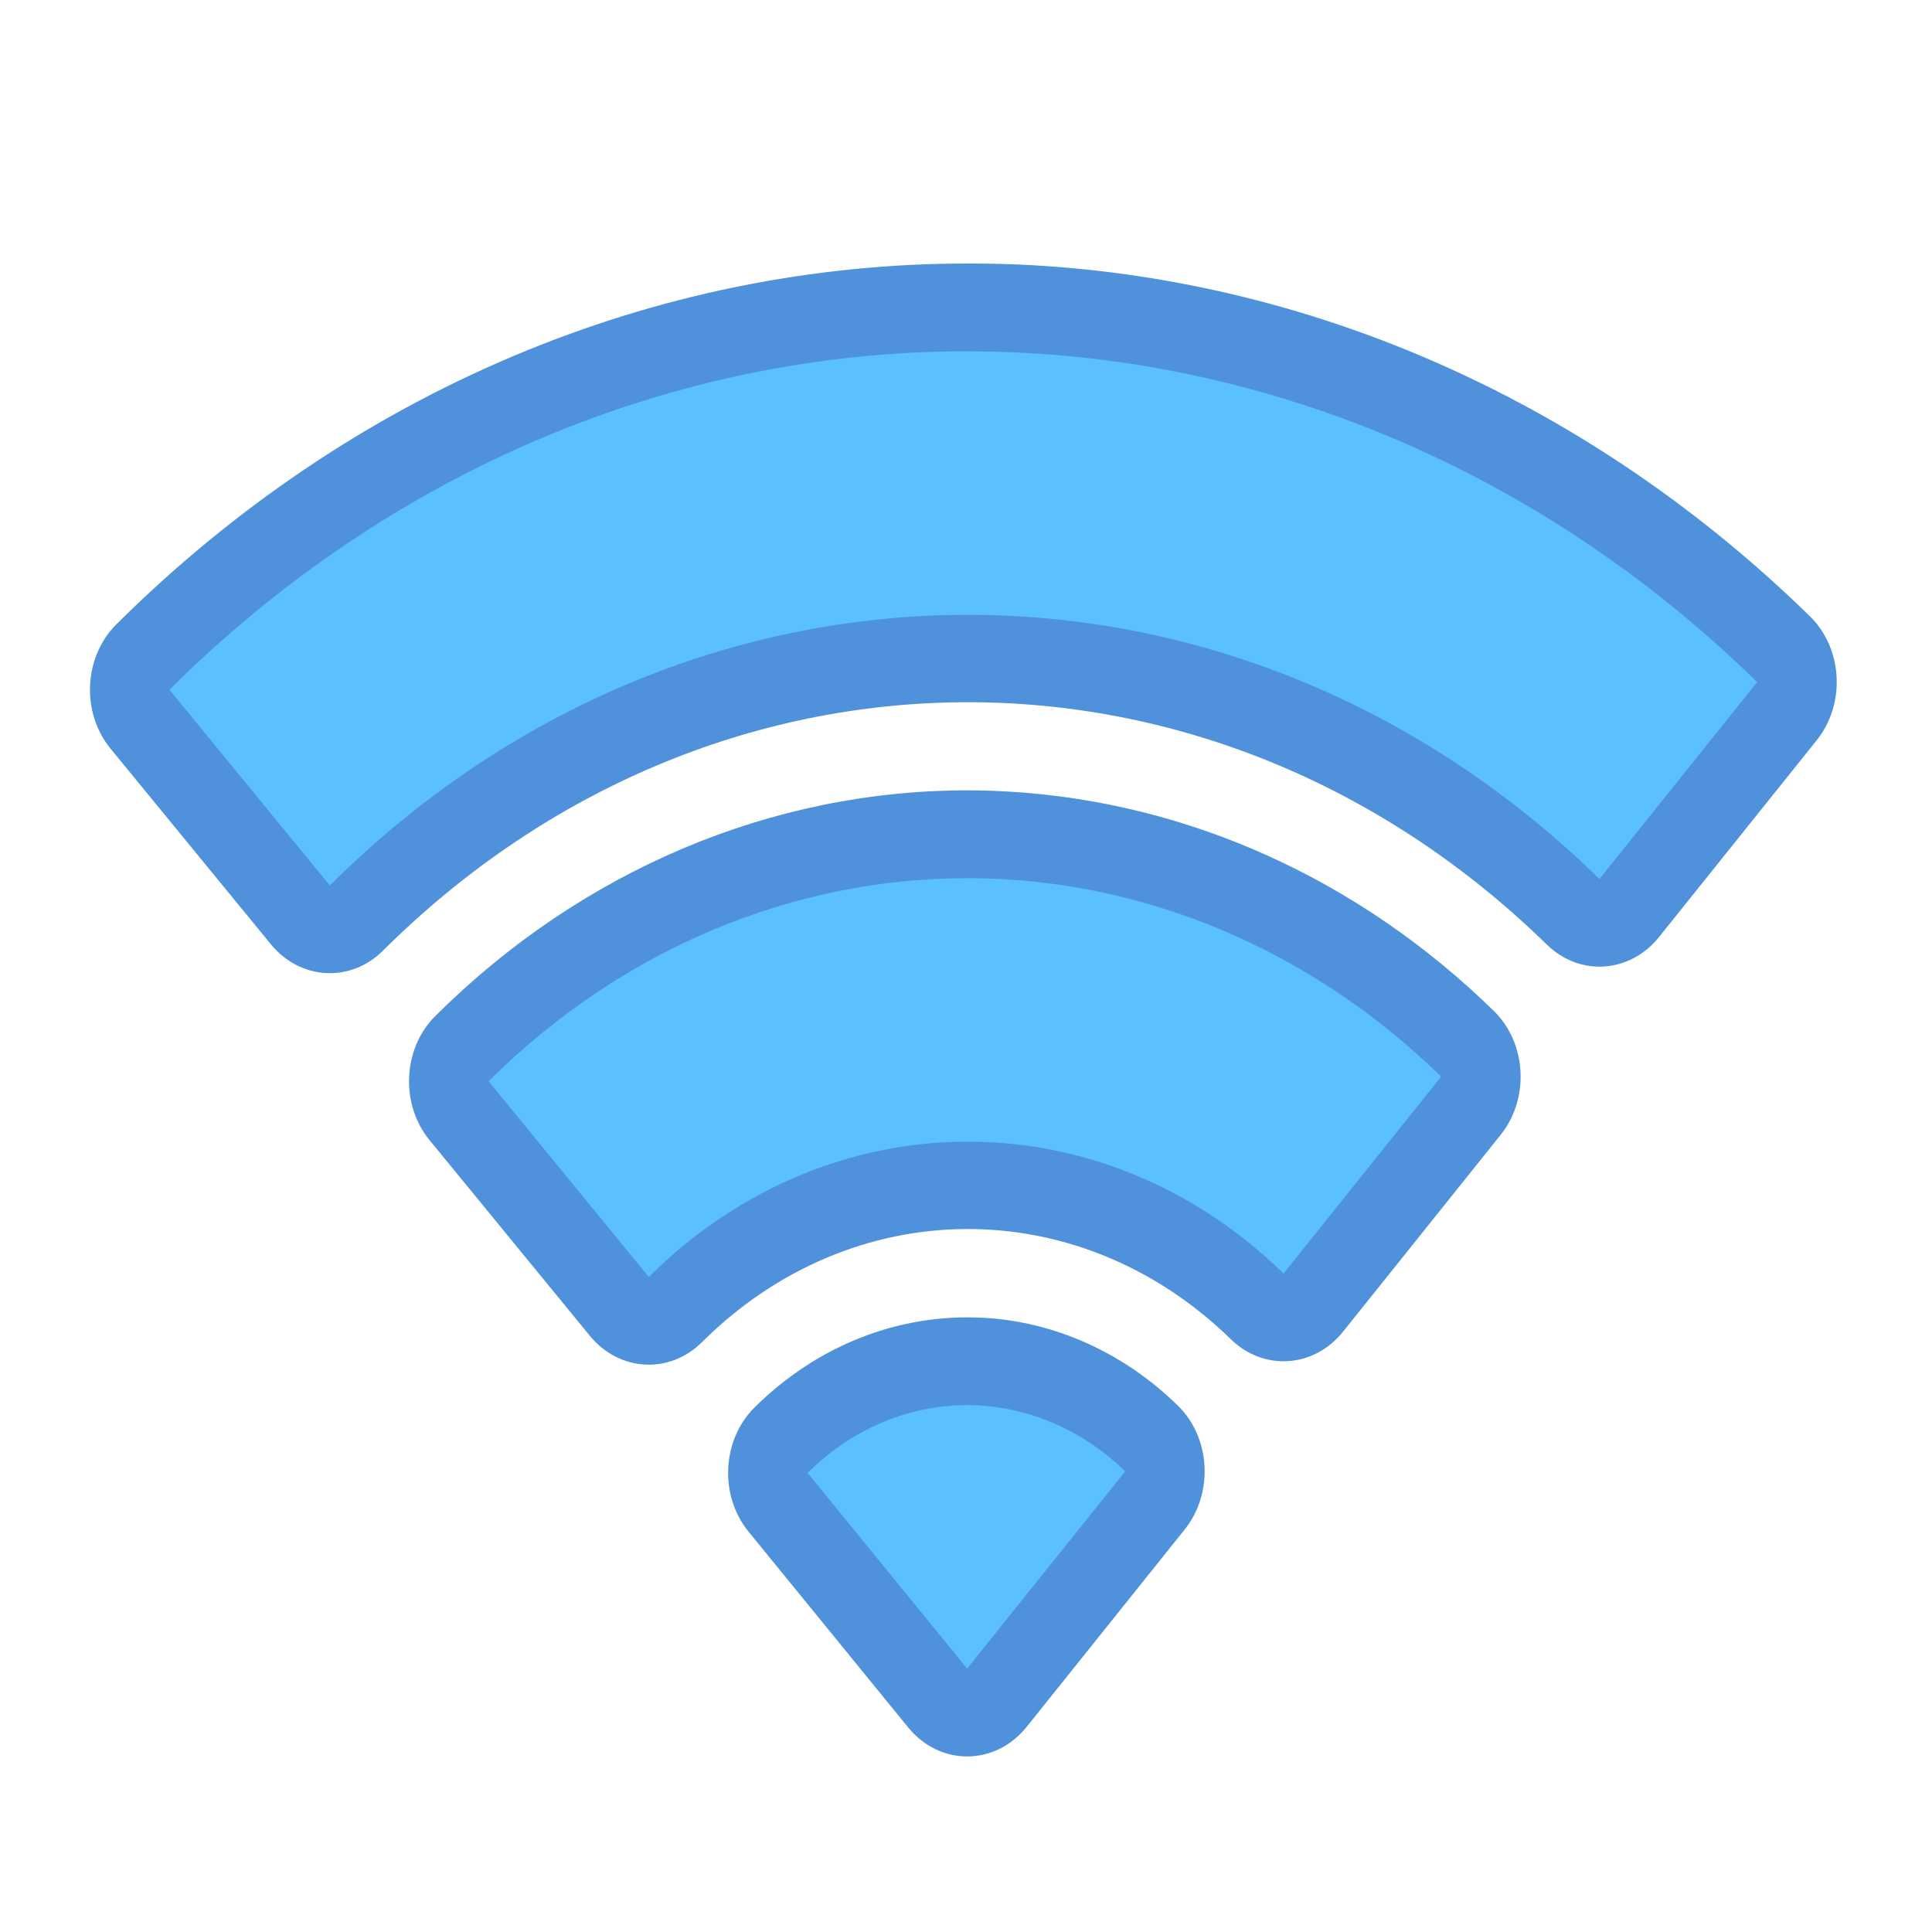
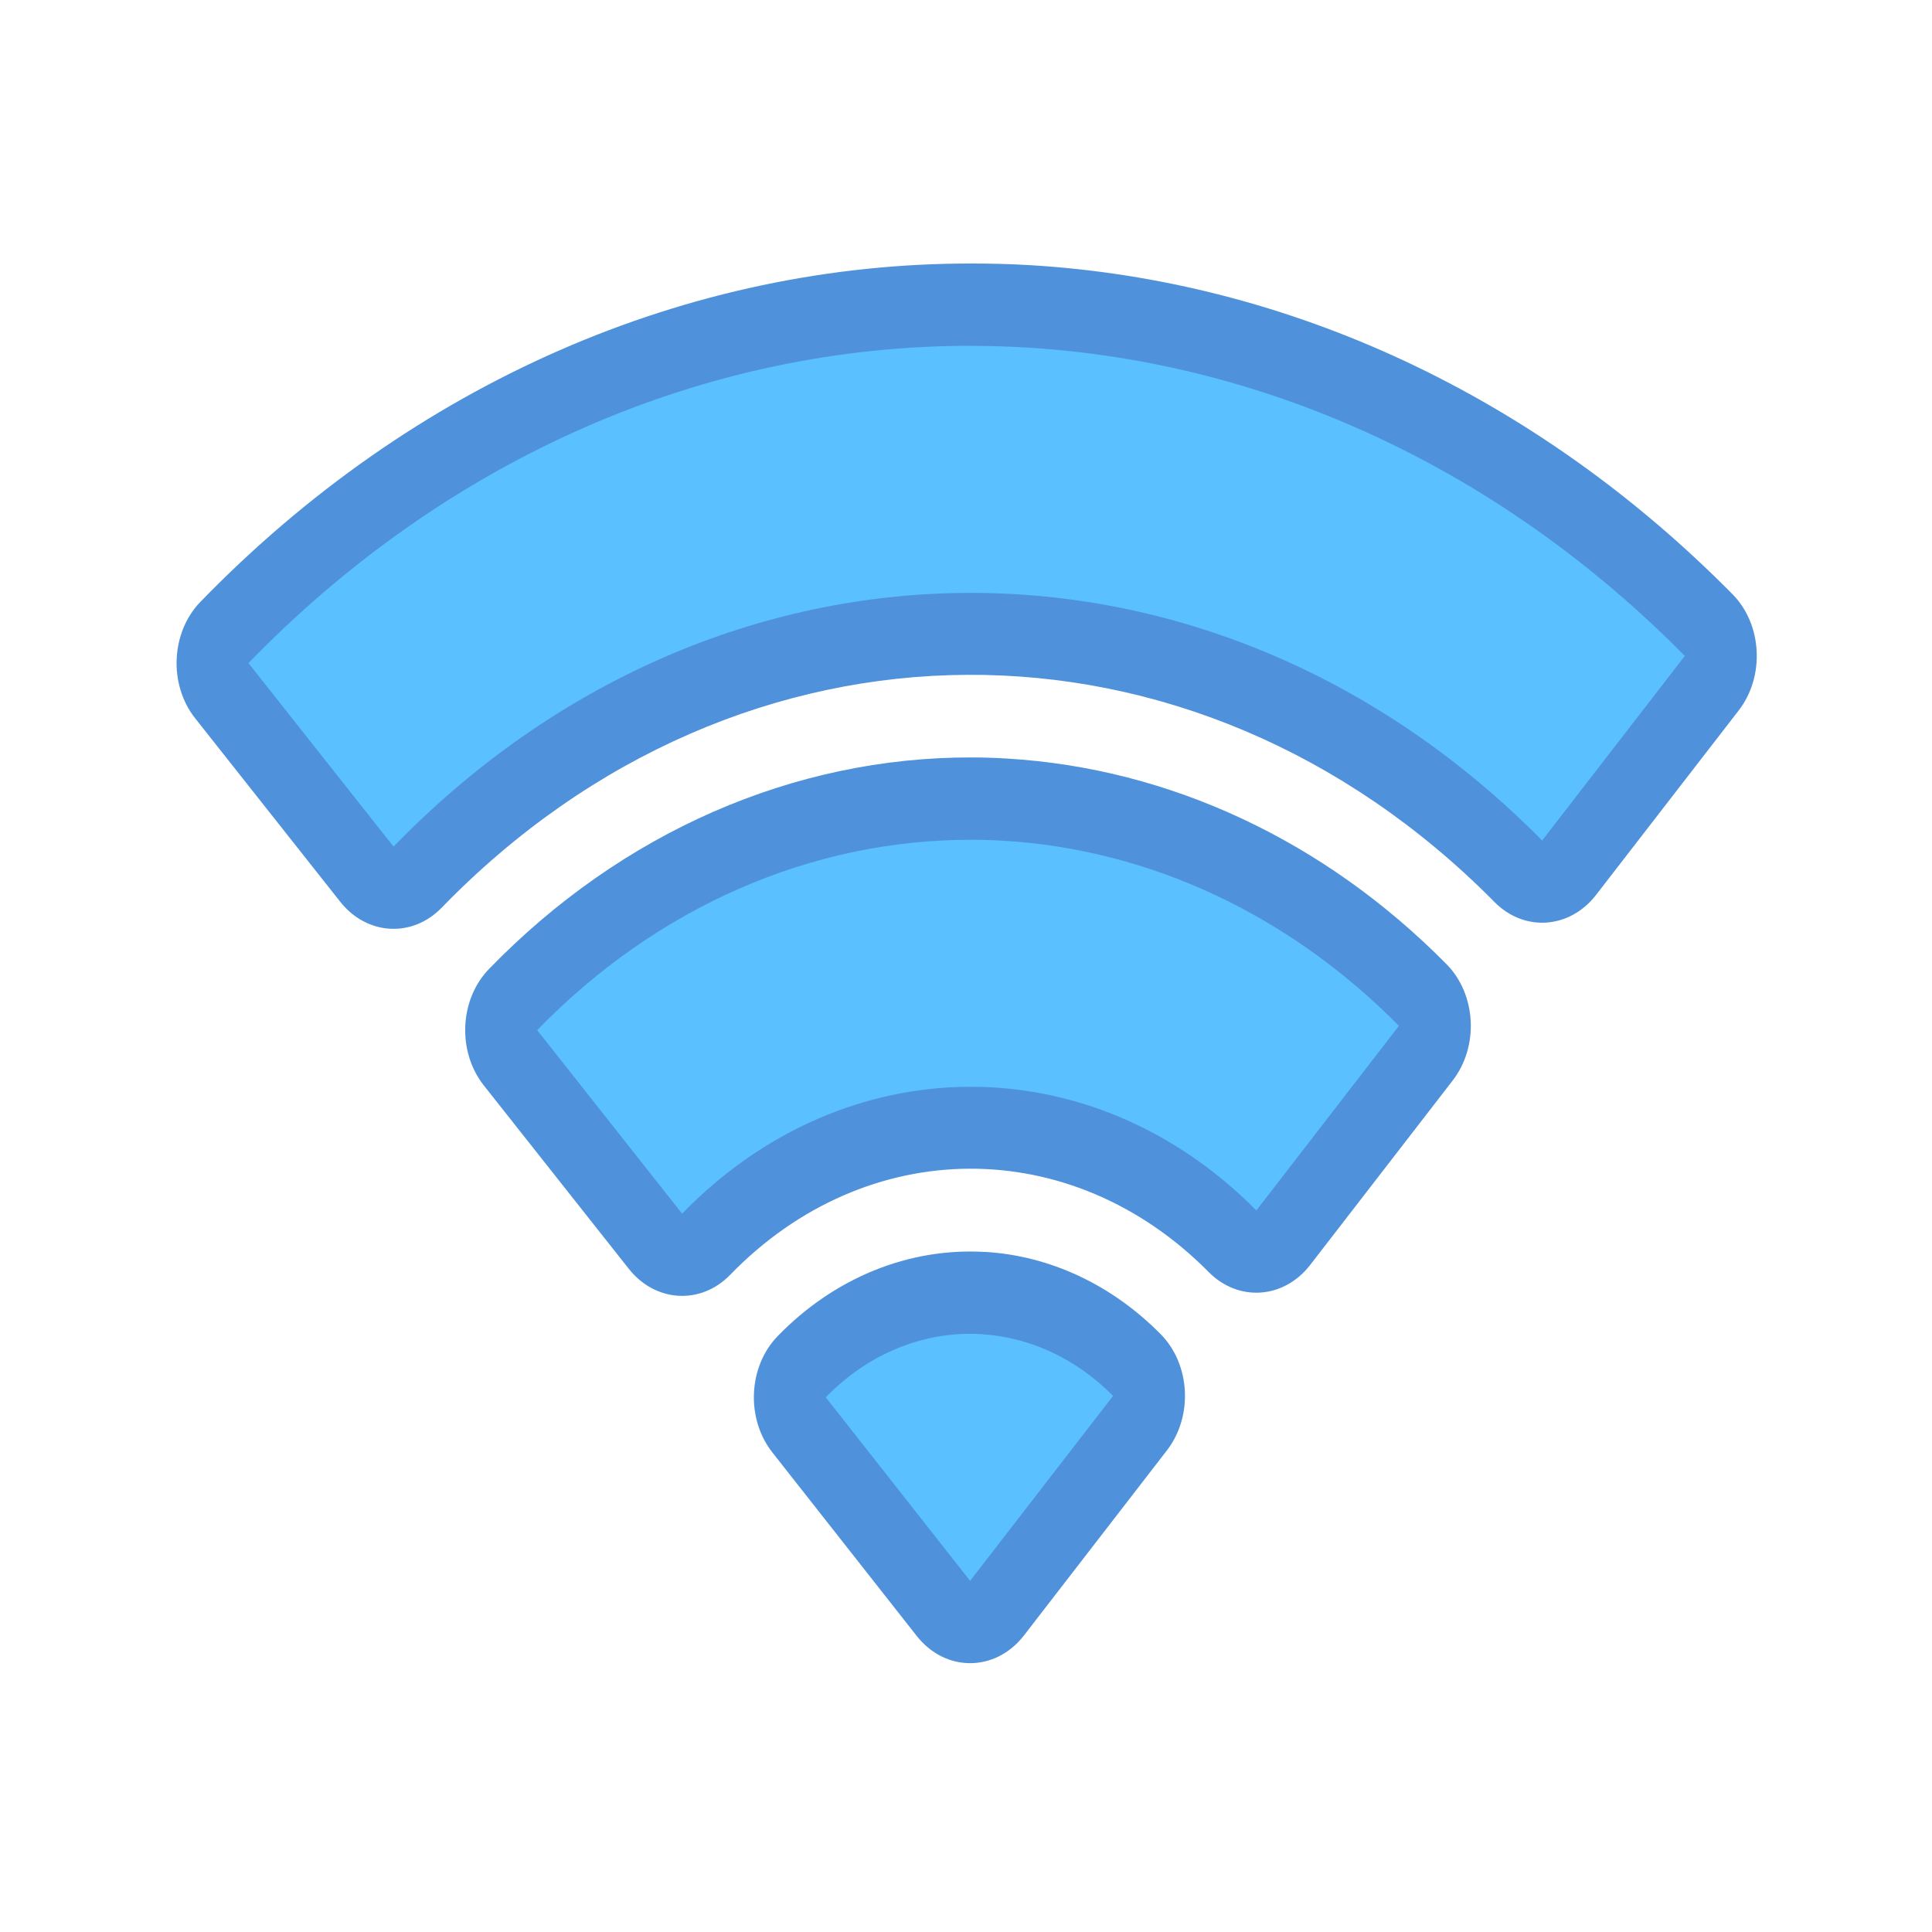
<svg xmlns="http://www.w3.org/2000/svg" width="22" height="22" version="1.1" id="svg1" xml:space="preserve">
  <defs id="defs1">
    <style type="text/css" id="current-color-scheme-3">
      .ColorScheme-Text {
        color:#122036;
      }
      </style>
    <style type="text/css" id="current-color-scheme-1">
      .ColorScheme-Text {
        color:#122036;
      }
      </style>
    <style id="current-color-scheme-10" type="text/css">
      .ColorScheme-Text {
        color:#122036;
      }
      </style>
    <style id="current-color-scheme-5" type="text/css">
      .ColorScheme-Text {
        color:#122036;
      }
      </style>
    <style id="current-color-scheme-1-2" type="text/css">
      .ColorScheme-Text {
        color:#122036;
      }
      </style>
    <style type="text/css" id="current-color-scheme-10-9">
      .ColorScheme-Text {
        color:#122036;
      }
      </style>
    <style type="text/css" id="current-color-scheme-6">
      .ColorScheme-Text {
        color:#122036;
      }
      </style>
    <style type="text/css" id="current-color-scheme-1-9">
      .ColorScheme-Text {
        color:#122036;
      }
      </style>
    <style id="current-color-scheme-10-1" type="text/css">
      .ColorScheme-Text {
        color:#122036;
      }
      </style>
    <style type="text/css" id="current-color-scheme-675">
      .ColorScheme-Text {
        color:#36404d;
      }
      </style>
    <style type="text/css" id="current-color-scheme-67">
      .ColorScheme-Text {
        color:#122036;
      }
      </style>
    <style type="text/css" id="current-color-scheme-7">
      .ColorScheme-Text {
        color:#122036;
      }
      </style>
    <style type="text/css" id="current-color-scheme-5-3">
      .ColorScheme-Text {
        color:#122036;
      }
      </style>
    <style type="text/css" id="current-color-scheme-6-5">
      .ColorScheme-Text {
        color:#122036;
      }
      </style>
    <style type="text/css" id="current-color-scheme-1-6">
      .ColorScheme-Text {
        color:#122036;
      }
      </style>
    <style id="current-color-scheme-10-2" type="text/css">
      .ColorScheme-Text {
        color:#122036;
      }
      </style>
    <style id="current-color-scheme-5-7" type="text/css">
      .ColorScheme-Text {
        color:#122036;
      }
      </style>
    <style id="current-color-scheme-1-2-9" type="text/css">
      .ColorScheme-Text {
        color:#122036;
      }
      </style>
    <style type="text/css" id="current-color-scheme-10-9-1">
      .ColorScheme-Text {
        color:#122036;
      }
      </style>
    <style type="text/css" id="current-color-scheme-2">
      .ColorScheme-Text {
        color:#36404d;
      }
      </style>
    <style type="text/css" id="current-color-scheme-67-7">
      .ColorScheme-Text {
        color:#122036;
      }
      </style>
    <style type="text/css" id="current-color-scheme-7-0">
      .ColorScheme-Text {
        color:#122036;
      }
      </style>
    <style type="text/css" id="current-color-scheme-5-9">
      .ColorScheme-Text {
        color:#122036;
      }
      </style>
    <style type="text/css" id="current-color-scheme-6-3">
      .ColorScheme-Text {
        color:#122036;
      }
      </style>
    <style type="text/css" id="current-color-scheme-1-60">
      .ColorScheme-Text {
        color:#122036;
      }
      </style>
    <style id="current-color-scheme-10-6" type="text/css">
      .ColorScheme-Text {
        color:#122036;
      }
      </style>
    <style id="current-color-scheme-5-7-2" type="text/css">
      .ColorScheme-Text {
        color:#122036;
      }
      </style>
    <style id="current-color-scheme-1-2-6" type="text/css">
      .ColorScheme-Text {
        color:#122036;
      }
      </style>
    <style type="text/css" id="current-color-scheme-10-9-18">
      .ColorScheme-Text {
        color:#122036;
      }
      </style>
    <style type="text/css" id="current-color-scheme-79">
      .ColorScheme-Text {
        color:#36404d;
      }
      </style>
    <style type="text/css" id="current-color-scheme-67-2">
      .ColorScheme-Text {
        color:#122036;
      }
      </style>
    <style type="text/css" id="current-color-scheme-7-02">
      .ColorScheme-Text {
        color:#122036;
      }
      </style>
    <style type="text/css" id="current-color-scheme-5-37">
      .ColorScheme-Text {
        color:#122036;
      }
      </style>
    <style type="text/css" id="current-color-scheme-6-59">
      .ColorScheme-Text {
        color:#122036;
      }
      </style>
    <style type="text/css" id="current-color-scheme-1-22">
      .ColorScheme-Text {
        color:#122036;
      }
      </style>
    <style id="current-color-scheme-10-8" type="text/css">
      .ColorScheme-Text {
        color:#122036;
      }
      </style>
    <style id="current-color-scheme-5-7-9" type="text/css">
      .ColorScheme-Text {
        color:#122036;
      }
      </style>
    <style id="current-color-scheme-1-2-7" type="text/css">
      .ColorScheme-Text {
        color:#122036;
      }
      </style>
    <style type="text/css" id="current-color-scheme-10-9-3">
      .ColorScheme-Text {
        color:#122036;
      }
      </style>
    <style id="current-color-scheme-53" type="text/css">
      .ColorScheme-Text {
        color:#122036;
      }
      </style>
    <style id="current-color-scheme-6-5-6" type="text/css">
      .ColorScheme-Text {
        color:#122036;
      }
      </style>
    <style type="text/css" id="current-color-scheme-9">
      .ColorScheme-Text {
        color:#36404d;
      }
      </style>
    <style id="current-color-scheme-3-1" type="text/css">
      .ColorScheme-Text {
        color:#36404d;
      }
      </style>
    <style id="current-color-scheme-675-2" type="text/css">
      .ColorScheme-Text {
        color:#122036;
      }
      </style>
    <style id="current-color-scheme-2-9" type="text/css">
      .ColorScheme-Text {
        color:#122036;
      }
      </style>
    <style id="current-color-scheme-0" type="text/css">
      .ColorScheme-Text {
        color:#122036;
      }
      </style>
  </defs>
  <style type="text/css" id="current-color-scheme">
      .ColorScheme-Text {
        color:#31363b;
      }
      .ColorScheme-Background {
        color:#eff0f1;
      }
      .ColorScheme-Highlight {
        color:#3498db;
      }
      .ColorScheme-ViewText {
        color:#31363b;
      }
      .ColorScheme-ViewBackground {
        color:#fcfcfc;
      }
      .ColorScheme-ViewHover {
        color:#93cee9;
      }
      .ColorScheme-ViewFocus{
        color:#3daee9;
      }
      .ColorScheme-ButtonText {
        color:#31363b;
      }
      .ColorScheme-ButtonBackground {
        color:#eff0f1;
      }
      .ColorScheme-ButtonHover {
        color:#93cee9;
      }
      .ColorScheme-ButtonFocus{
        color:#3daee9;
      }
      .ColorScheme-NegativeText{
        color:#e74c3c;
      }
      </style>
  <g id="g181675-3-7-2-9" transform="matrix(0.7264534,0,0,0.7264534,-214.6925,-133.7657)">
    <g id="path5">
-       <path style="color:#000000;fill:#4f92db;fill-opacity:1;stroke-width:0.951;stroke-linecap:round;stroke-linejoin:round;-inkscape-stroke:none;paint-order:stroke fill markers" d="m 310.737,188.266 c -4.929,-0.011 -9.7,1.997 -13.38,5.658 -0.511,0.51 -0.552,1.381 -0.09,1.945 l 2.514,3.068 c 0.461,0.562 1.247,0.607 1.757,0.1 5.184,-5.156 13.018,-5.197 18.245,-0.094 0.515,0.502 1.301,0.449 1.757,-0.119 l 2.473,-3.086 c 0.456,-0.57 0.408,-1.44 -0.108,-1.943 -3.379,-3.303 -7.672,-5.244 -12.178,-5.502 -0.331,-0.019 -0.663,-0.027 -0.99,-0.027 z m -0.015,8.258 c -3.08,-0.007 -6.064,1.249 -8.363,3.537 -0.513,0.51 -0.553,1.382 -0.09,1.947 l 2.512,3.066 c 0.461,0.562 1.247,0.607 1.757,0.1 2.36,-2.348 5.912,-2.367 8.292,-0.045 0.515,0.502 1.301,0.449 1.757,-0.119 l 2.471,-3.086 c 0.456,-0.57 0.408,-1.44 -0.108,-1.943 -2.112,-2.065 -4.796,-3.276 -7.612,-3.438 -0.207,-0.012 -0.413,-0.019 -0.617,-0.019 z m 0.23,8.268 c -1.318,-0.075 -2.611,0.432 -3.592,1.408 -0.511,0.509 -0.552,1.379 -0.092,1.943 l 2.501,3.068 c 0.498,0.612 1.366,0.608 1.86,-0.008 l 2.477,-3.094 c 0.455,-0.569 0.407,-1.438 -0.108,-1.941 -0.845,-0.827 -1.919,-1.313 -3.046,-1.377 z" id="path3" />
-       <path style="color:#000000;fill:#5ac0ff;fill-opacity:1;stroke-width:0.951;stroke-linecap:round;stroke-linejoin:round;-inkscape-stroke:none;paint-order:stroke fill markers" d="m 310.735,189.642 c -4.621,-0.011 -9.094,1.872 -12.544,5.305 l 2.514,3.068 c 5.647,-5.617 14.209,-5.661 19.902,-0.102 l 2.472,-3.086 c -3.168,-3.097 -7.193,-4.915 -11.417,-5.157 -0.309,-0.018 -0.619,-0.026 -0.927,-0.027 z m -0.015,8.259 c -2.772,-0.006 -5.457,1.124 -7.526,3.183 l 2.511,3.068 c 2.823,-2.808 7.103,-2.831 9.95,-0.054 l 2.47,-3.086 c -1.901,-1.858 -4.315,-2.949 -6.85,-3.095 -0.185,-0.011 -0.37,-0.016 -0.555,-0.016 z m 0.168,8.265 a 3.738,4.13 0 0 0 -2.694,1.057 l 2.501,3.068 2.477,-3.092 a 3.738,4.13 0 0 0 -2.285,-1.032 z" id="path4" />
+       <g id="g1" transform="matrix(0.9046485,0,0,0.9375261,29.67174,11.76168)">
+         <path style="color:#000000;fill:#4f92db;fill-opacity:1;stroke-width:0.951;stroke-linecap:round;stroke-linejoin:round;-inkscape-stroke:none;paint-order:stroke fill markers" d="m 310.737,188.266 c -4.929,-0.011 -9.7,1.997 -13.38,5.658 -0.511,0.51 -0.552,1.381 -0.09,1.945 l 2.514,3.068 c 0.461,0.562 1.247,0.607 1.757,0.1 5.184,-5.156 13.018,-5.197 18.245,-0.094 0.515,0.502 1.301,0.449 1.757,-0.119 l 2.473,-3.086 c 0.456,-0.57 0.408,-1.44 -0.108,-1.943 -3.379,-3.303 -7.672,-5.244 -12.178,-5.502 -0.331,-0.019 -0.663,-0.027 -0.99,-0.027 z m -0.015,8.258 c -3.08,-0.007 -6.064,1.249 -8.363,3.537 -0.513,0.51 -0.553,1.382 -0.09,1.947 l 2.512,3.066 c 0.461,0.562 1.247,0.607 1.757,0.1 2.36,-2.348 5.912,-2.367 8.292,-0.045 0.515,0.502 1.301,0.449 1.757,-0.119 l 2.471,-3.086 c 0.456,-0.57 0.408,-1.44 -0.108,-1.943 -2.112,-2.065 -4.796,-3.276 -7.612,-3.438 -0.207,-0.012 -0.413,-0.019 -0.617,-0.019 z m 0.23,8.268 c -1.318,-0.075 -2.611,0.432 -3.592,1.408 -0.511,0.509 -0.552,1.379 -0.092,1.943 l 2.501,3.068 c 0.498,0.612 1.366,0.608 1.86,-0.008 l 2.477,-3.094 c 0.455,-0.569 0.407,-1.438 -0.108,-1.941 -0.845,-0.827 -1.919,-1.313 -3.046,-1.377 z" id="path3" />
+         <path style="color:#000000;fill:#5ac0ff;fill-opacity:1;stroke-width:0.951;stroke-linecap:round;stroke-linejoin:round;-inkscape-stroke:none;paint-order:stroke fill markers" d="m 310.735,189.642 c -4.621,-0.011 -9.094,1.872 -12.544,5.305 l 2.514,3.068 c 5.647,-5.617 14.209,-5.661 19.902,-0.102 l 2.472,-3.086 c -3.168,-3.097 -7.193,-4.915 -11.417,-5.157 -0.309,-0.018 -0.619,-0.026 -0.927,-0.027 z m -0.015,8.259 c -2.772,-0.006 -5.457,1.124 -7.526,3.183 l 2.511,3.068 c 2.823,-2.808 7.103,-2.831 9.95,-0.054 l 2.47,-3.086 c -1.901,-1.858 -4.315,-2.949 -6.85,-3.095 -0.185,-0.011 -0.37,-0.016 -0.555,-0.016 z m 0.168,8.265 a 3.738,4.13 0 0 0 -2.694,1.057 l 2.501,3.068 2.477,-3.092 a 3.738,4.13 0 0 0 -2.285,-1.032 z" id="path4" />
+       </g>
    </g>
  </g>
</svg>
